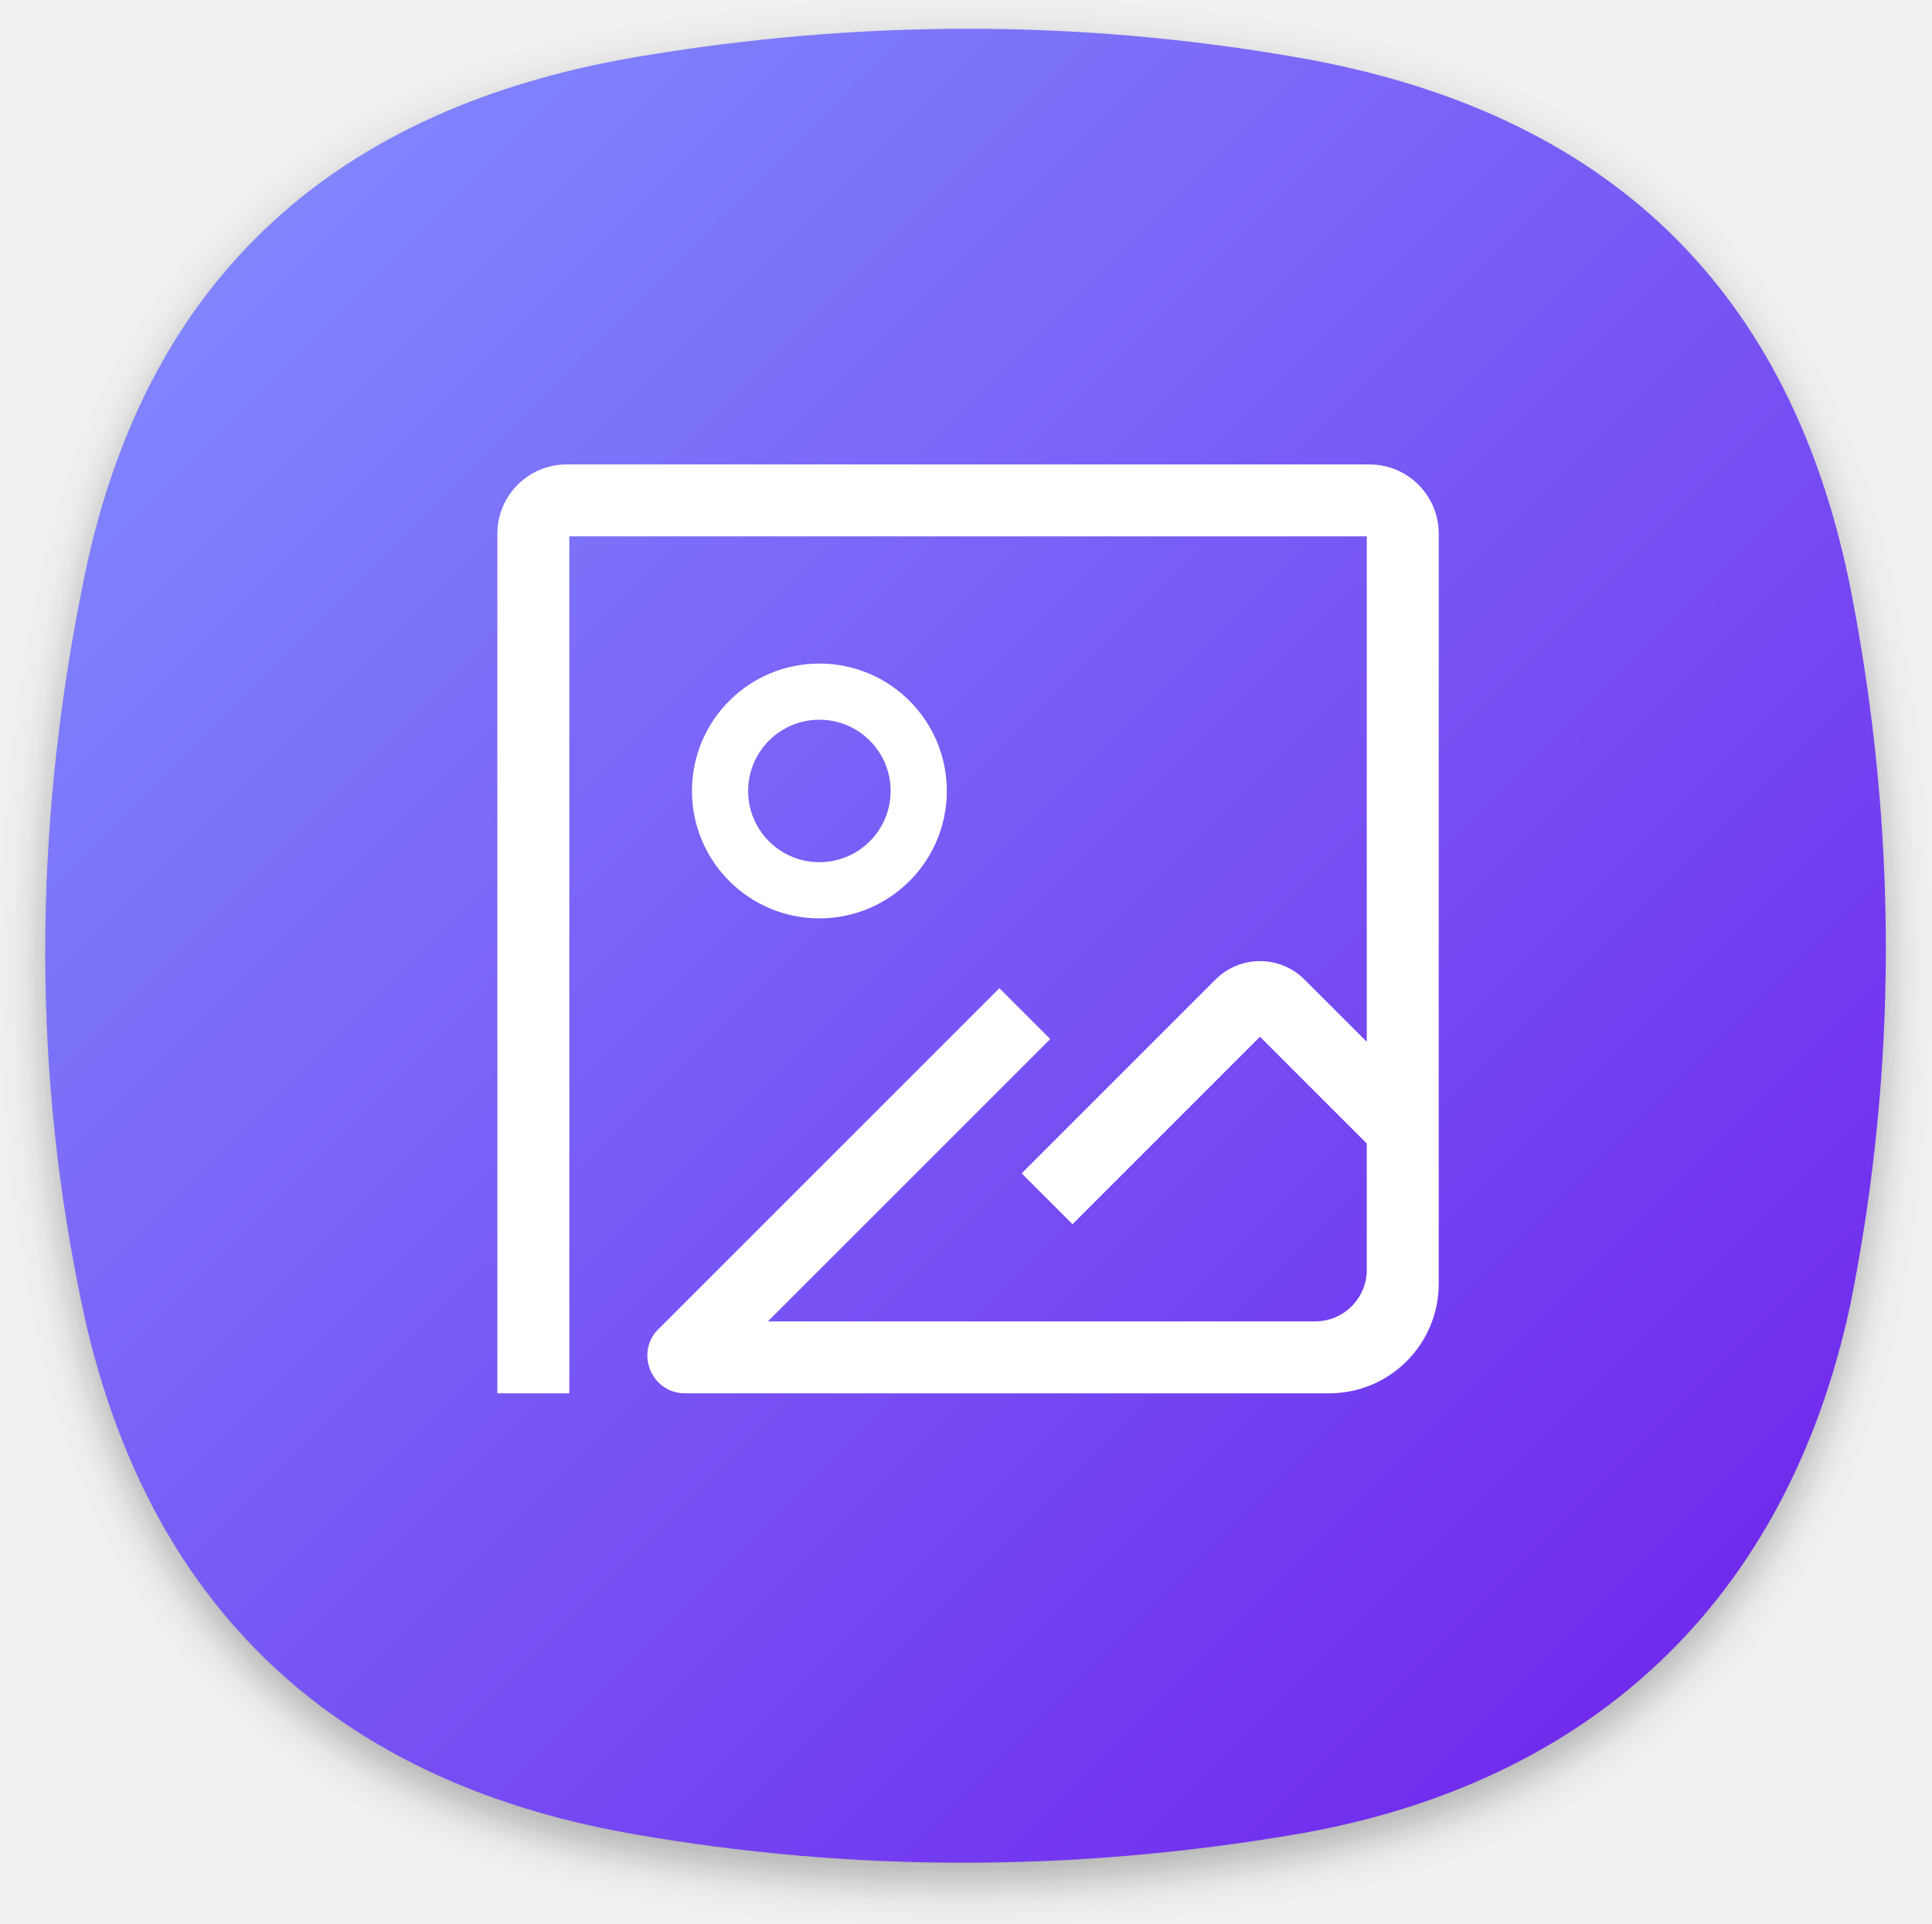
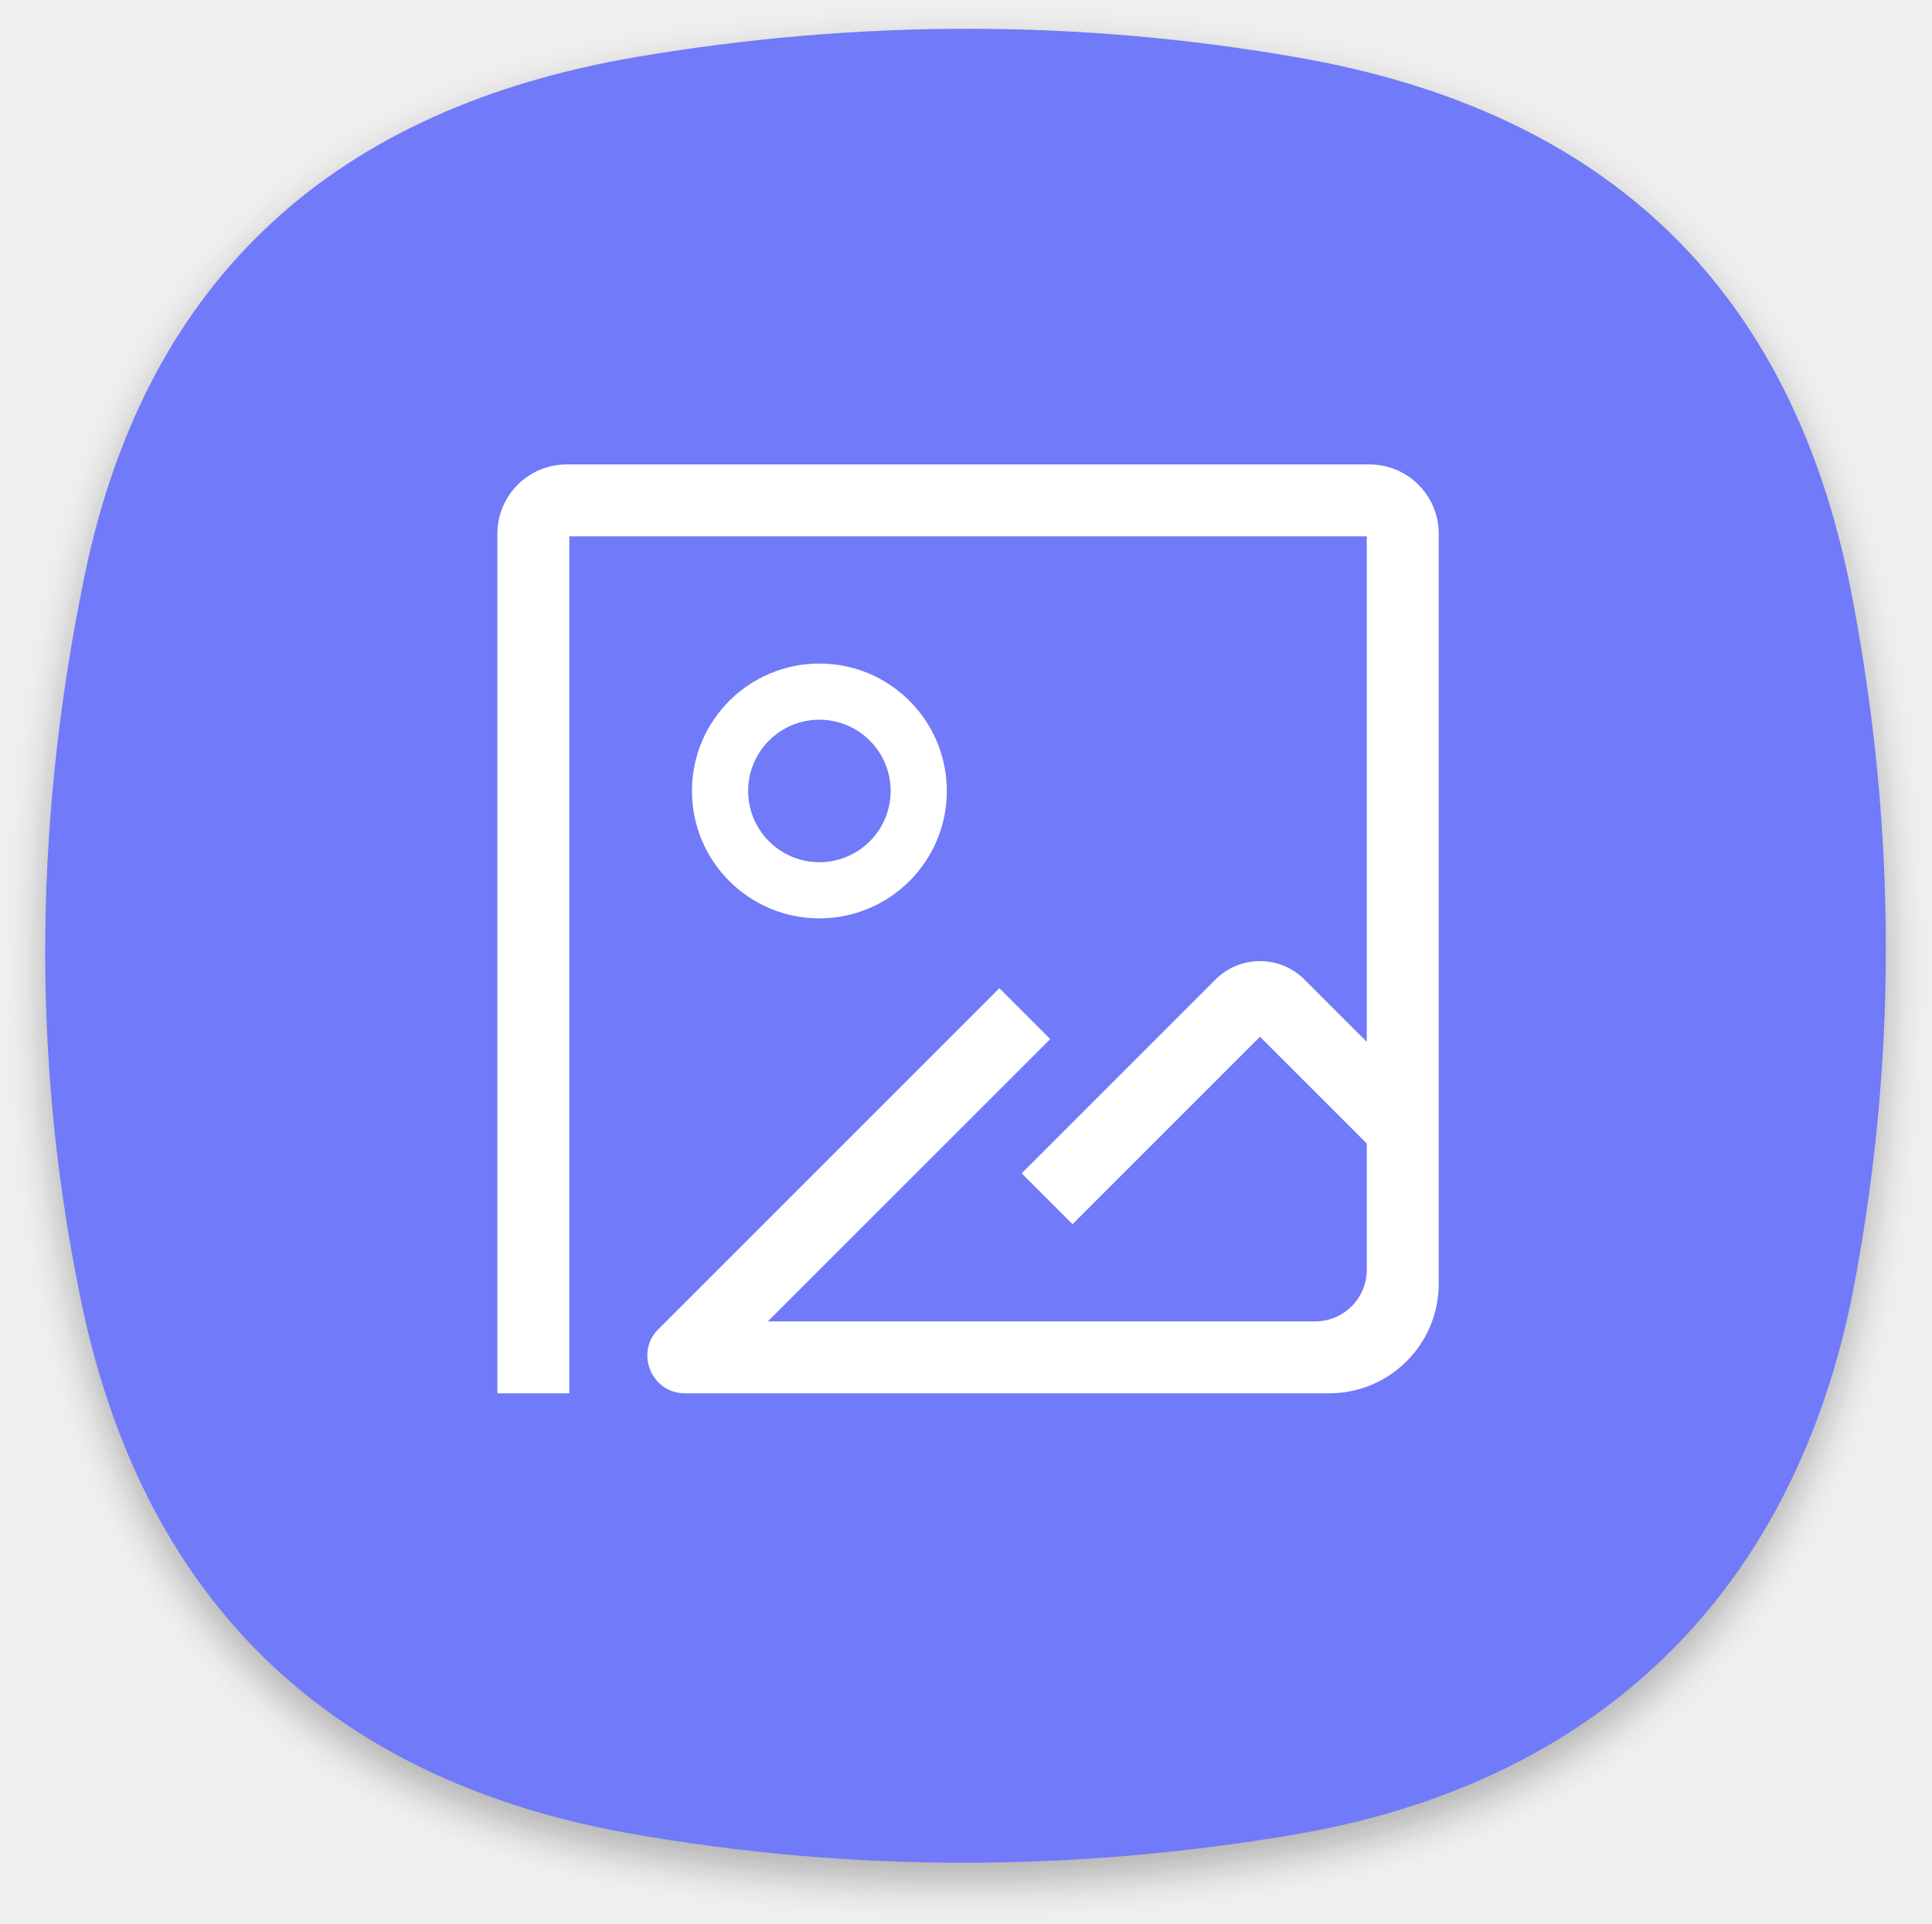
- <svg xmlns="http://www.w3.org/2000/svg" xmlns:xlink="http://www.w3.org/1999/xlink" class="w-16" viewBox="0 0 470 468" id="Images">
+ <svg xmlns="http://www.w3.org/2000/svg" xmlns:xlink="http://www.w3.org/1999/xlink" viewBox="0 0 470 468" id="Images">
  <defs>
    <filter id="a" width="111.8%" height="111.9%" x="-5.9%" y="-3.9%" filterUnits="objectBoundingBox">
      <feOffset dy="5" in="SourceAlpha" result="shadowOffsetOuter1" />
      <feGaussianBlur in="shadowOffsetOuter1" result="shadowBlurOuter1" stdDeviation="4" />
      <feColorMatrix in="shadowBlurOuter1" result="shadowMatrixOuter1" values="0 0 0 0 0 0 0 0 0 0 0 0 0 0 0 0 0 0 0.078 0" />
      <feOffset dy="4" in="SourceAlpha" result="shadowOffsetOuter2" />
      <feGaussianBlur in="shadowOffsetOuter2" result="shadowBlurOuter2" stdDeviation="5.5" />
      <feColorMatrix in="shadowBlurOuter2" result="shadowMatrixOuter2" values="0 0 0 0 0 0 0 0 0 0 0 0 0 0 0 0 0 0 0.211 0" />
      <feMerge>
        <feMergeNode in="shadowMatrixOuter1" />
        <feMergeNode in="shadowMatrixOuter2" />
      </feMerge>
    </filter>
-     <linearGradient id="gradientBackground" x1="0%" y1="0%" x2="100%" y2="100%">
-       <stop offset="0%" style="stop-color:rgba(130, 145, 255, 1); stop-opacity:1" />
-       <stop offset="100%" style="stop-color:rgba(110, 30, 235, 1); stop-opacity:1" />
-     </linearGradient>
    <path id="b" d="M9.635 132.808C24.782 59.782 71.388 19.109 144.085 6.822c53.74-9.081 107.5-9.196 161.15.255 74.852 13.185 119.85 56.23 134.185 130.36 11.075 57.29 11.249 115.191-.174 172.427-15.324 72.52-63.132 117.285-135.561 129.527-53.74 9.08-107.5 9.195-161.15-.255-74.852-13.186-120.05-58.38-134.384-132.509-11.64-57.668-10.52-115.935 1.484-173.82z" />
  </defs>
  <g fill="none" fill-rule="evenodd">
-     <g transform="translate(-21 -26)" fill="url(#gradientBackground)" class="color000000 svgShape">
-       <g fill="url(#gradientBackground)" class="color000000 svgShape">
-         <g transform="translate(32 33)" fill="url(#gradientBackground)" class="color000000 svgShape">
-           <use fill="url(#gradientBackground)" filter="url(#a)" xlink:href="#b" class="color000000 svgShape" />
-           <use fill="url(#gradientBackground)" xlink:href="#b" class="color60baff svgShape" />
+     <g transform="translate(-21 -26)" fill="#6622e8" class="color000000 svgShape">
+       <g fill="#6622e8" class="color000000 svgShape">
+         <g transform="translate(32 33)" fill="#6622e8" class="color000000 svgShape">
+           <use fill="#6622e8" filter="url(#a)" xlink:href="#b" class="color000000 svgShape" />
+           <use fill="#717af8" xlink:href="#b" class="color60baff svgShape" />
        </g>
        <path fill="#ffffff" d="M322.15 106c9.306 0 16.85 7.544 16.85 16.851v182.504C339 320.07 327.07 332 312.355 332H155.66c-8.433 0-12.389-10.43-6.077-16.022l82.542-82.542L244.5 245.81l-68.692 68.69H308.94c6.937 0 12.56-5.624 12.56-12.56v-30.712l-25.984-25.983-45.605 45.607-12.374-12.374 47.144-47.146c5.986-5.984 15.688-5.984 21.672 0l1.538 1.54 13.61 13.607V123.5h-194V332H110V122.851c0-9.307 7.543-16.85 16.85-16.85h195.298zm-102.817 79.444c0 17.12-13.879 31-31 31-17.12 0-31-13.88-31-31 0-17.121 13.88-31 31-31 17.121 0 31 13.879 31 31zm-48.333 0c0 9.573 7.761 17.333 17.333 17.333 9.573 0 17.334-7.76 17.334-17.333 0-9.573-7.761-17.333-17.334-17.333-9.572 0-17.333 7.76-17.333 17.333z" transform="translate(32 33)" class="colorffffff svgShape" />
      </g>
    </g>
  </g>
</svg>
